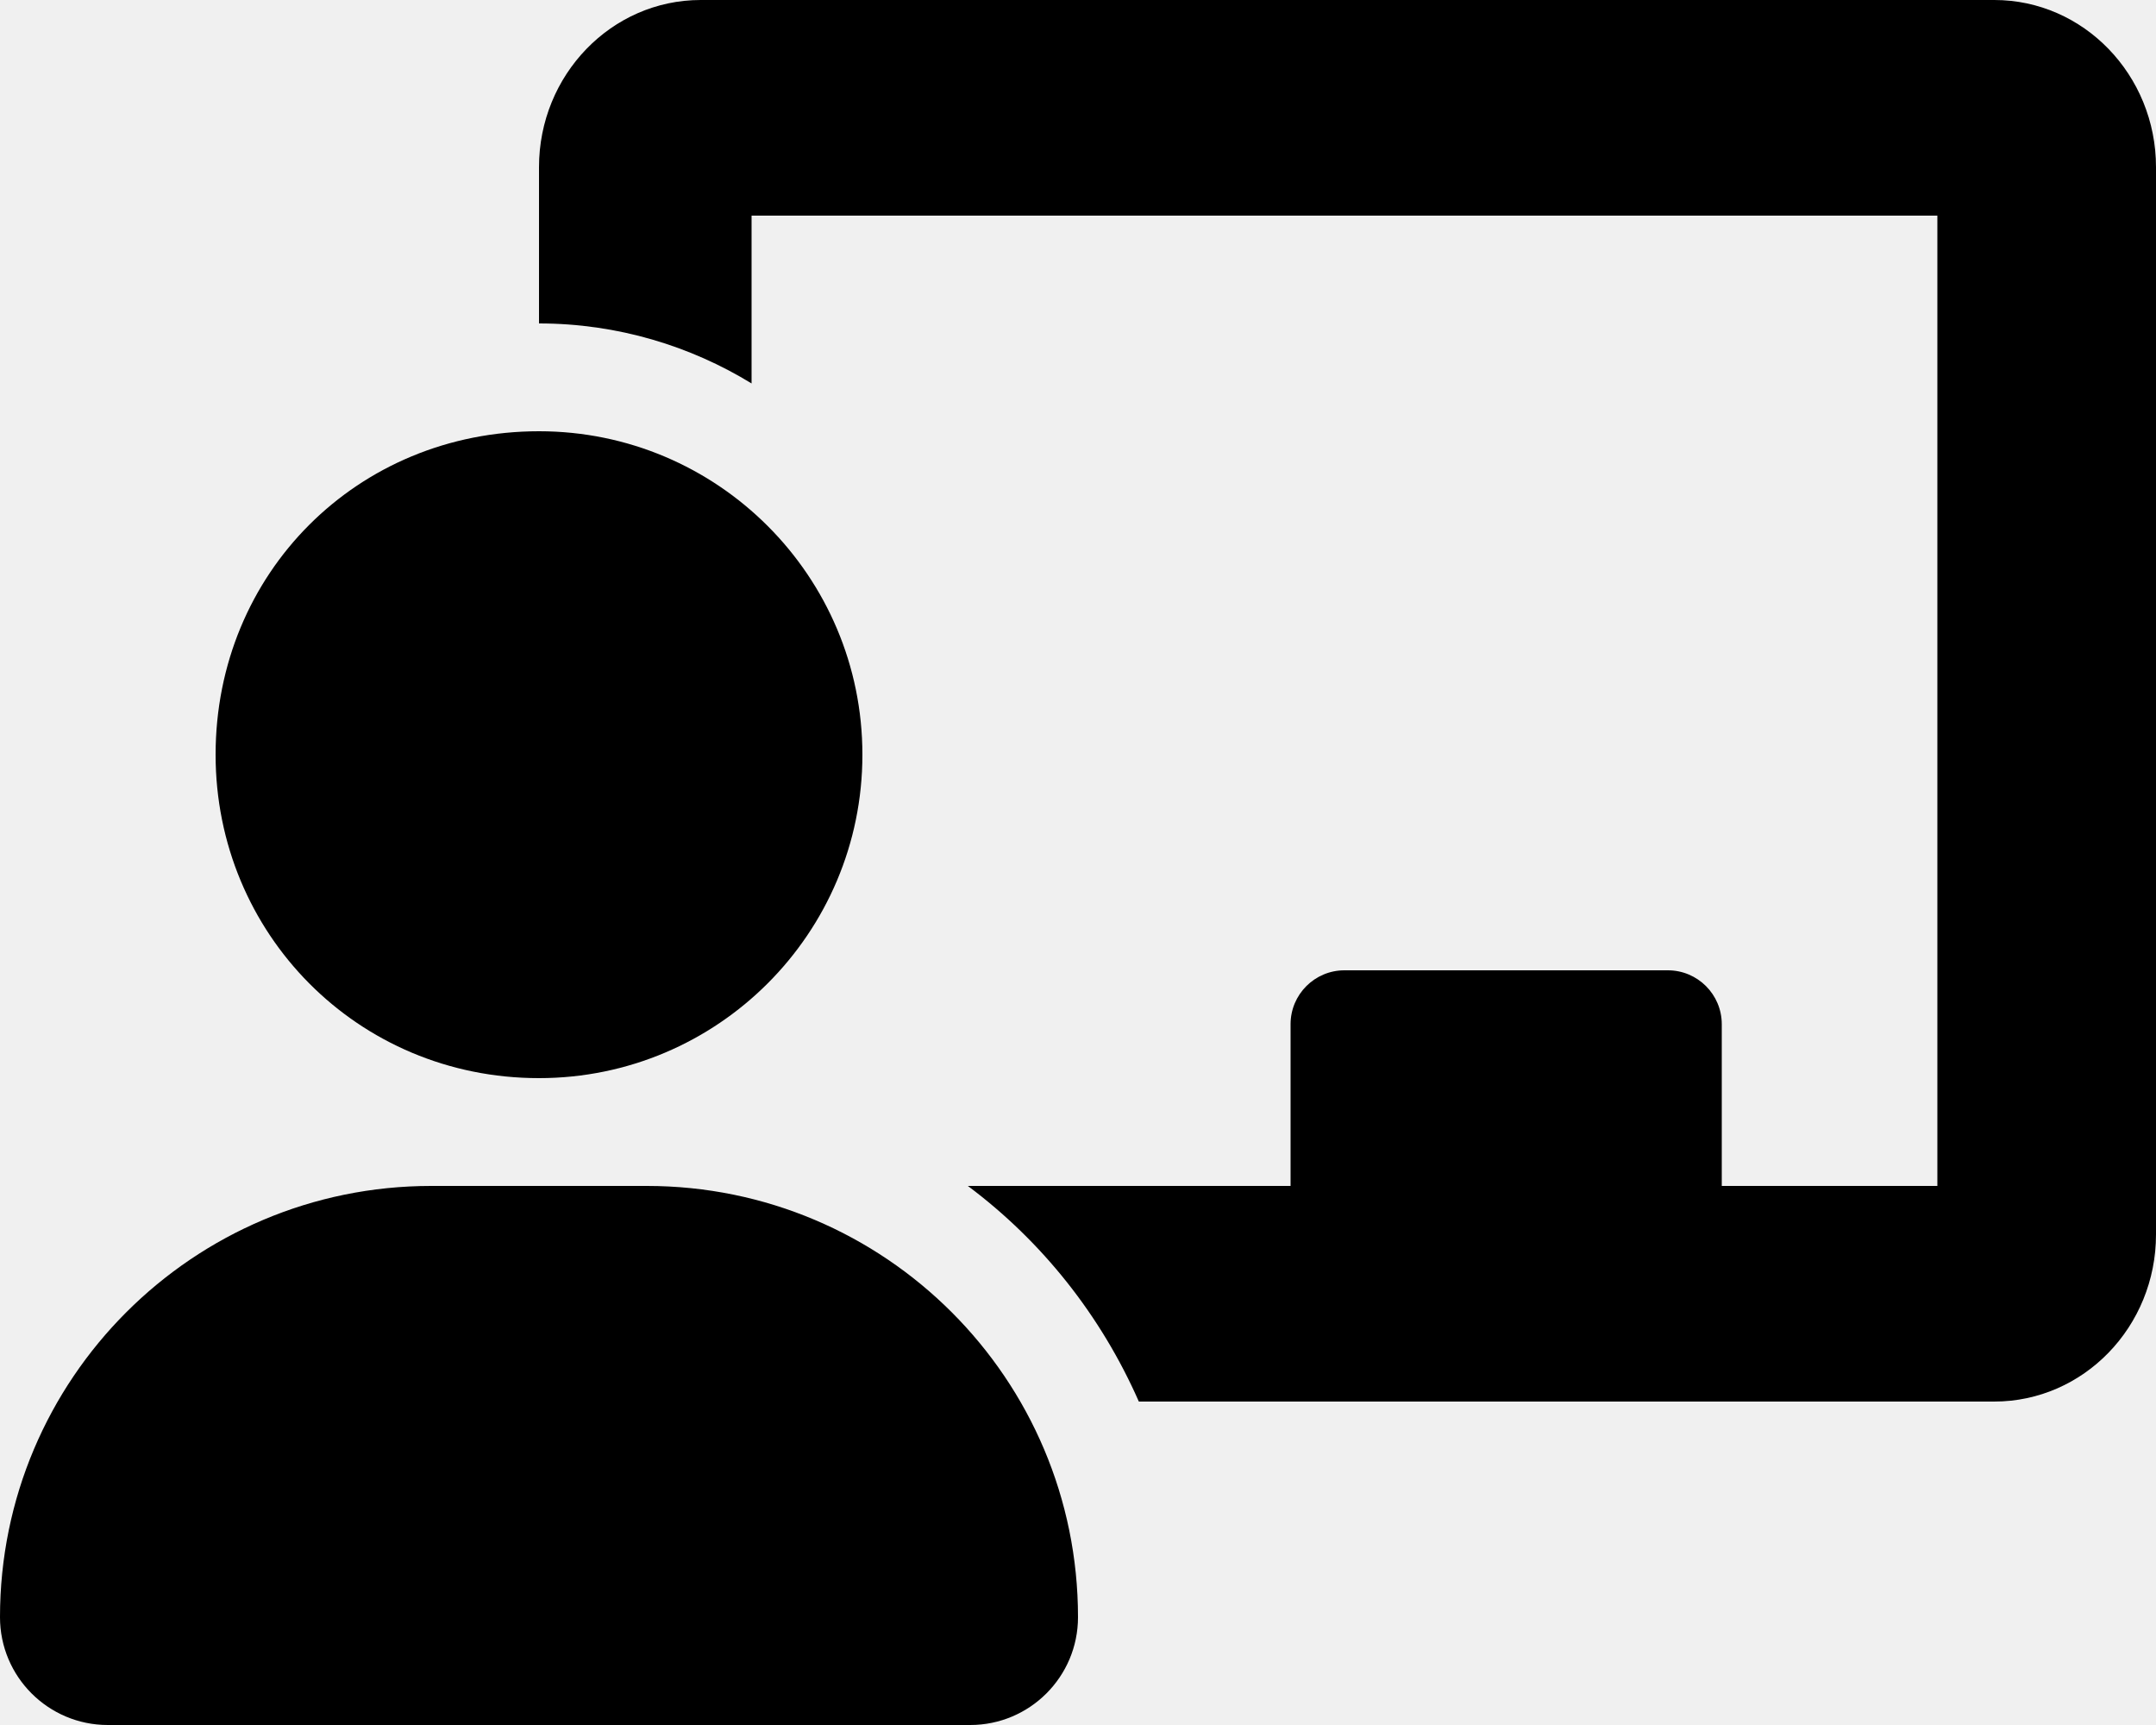
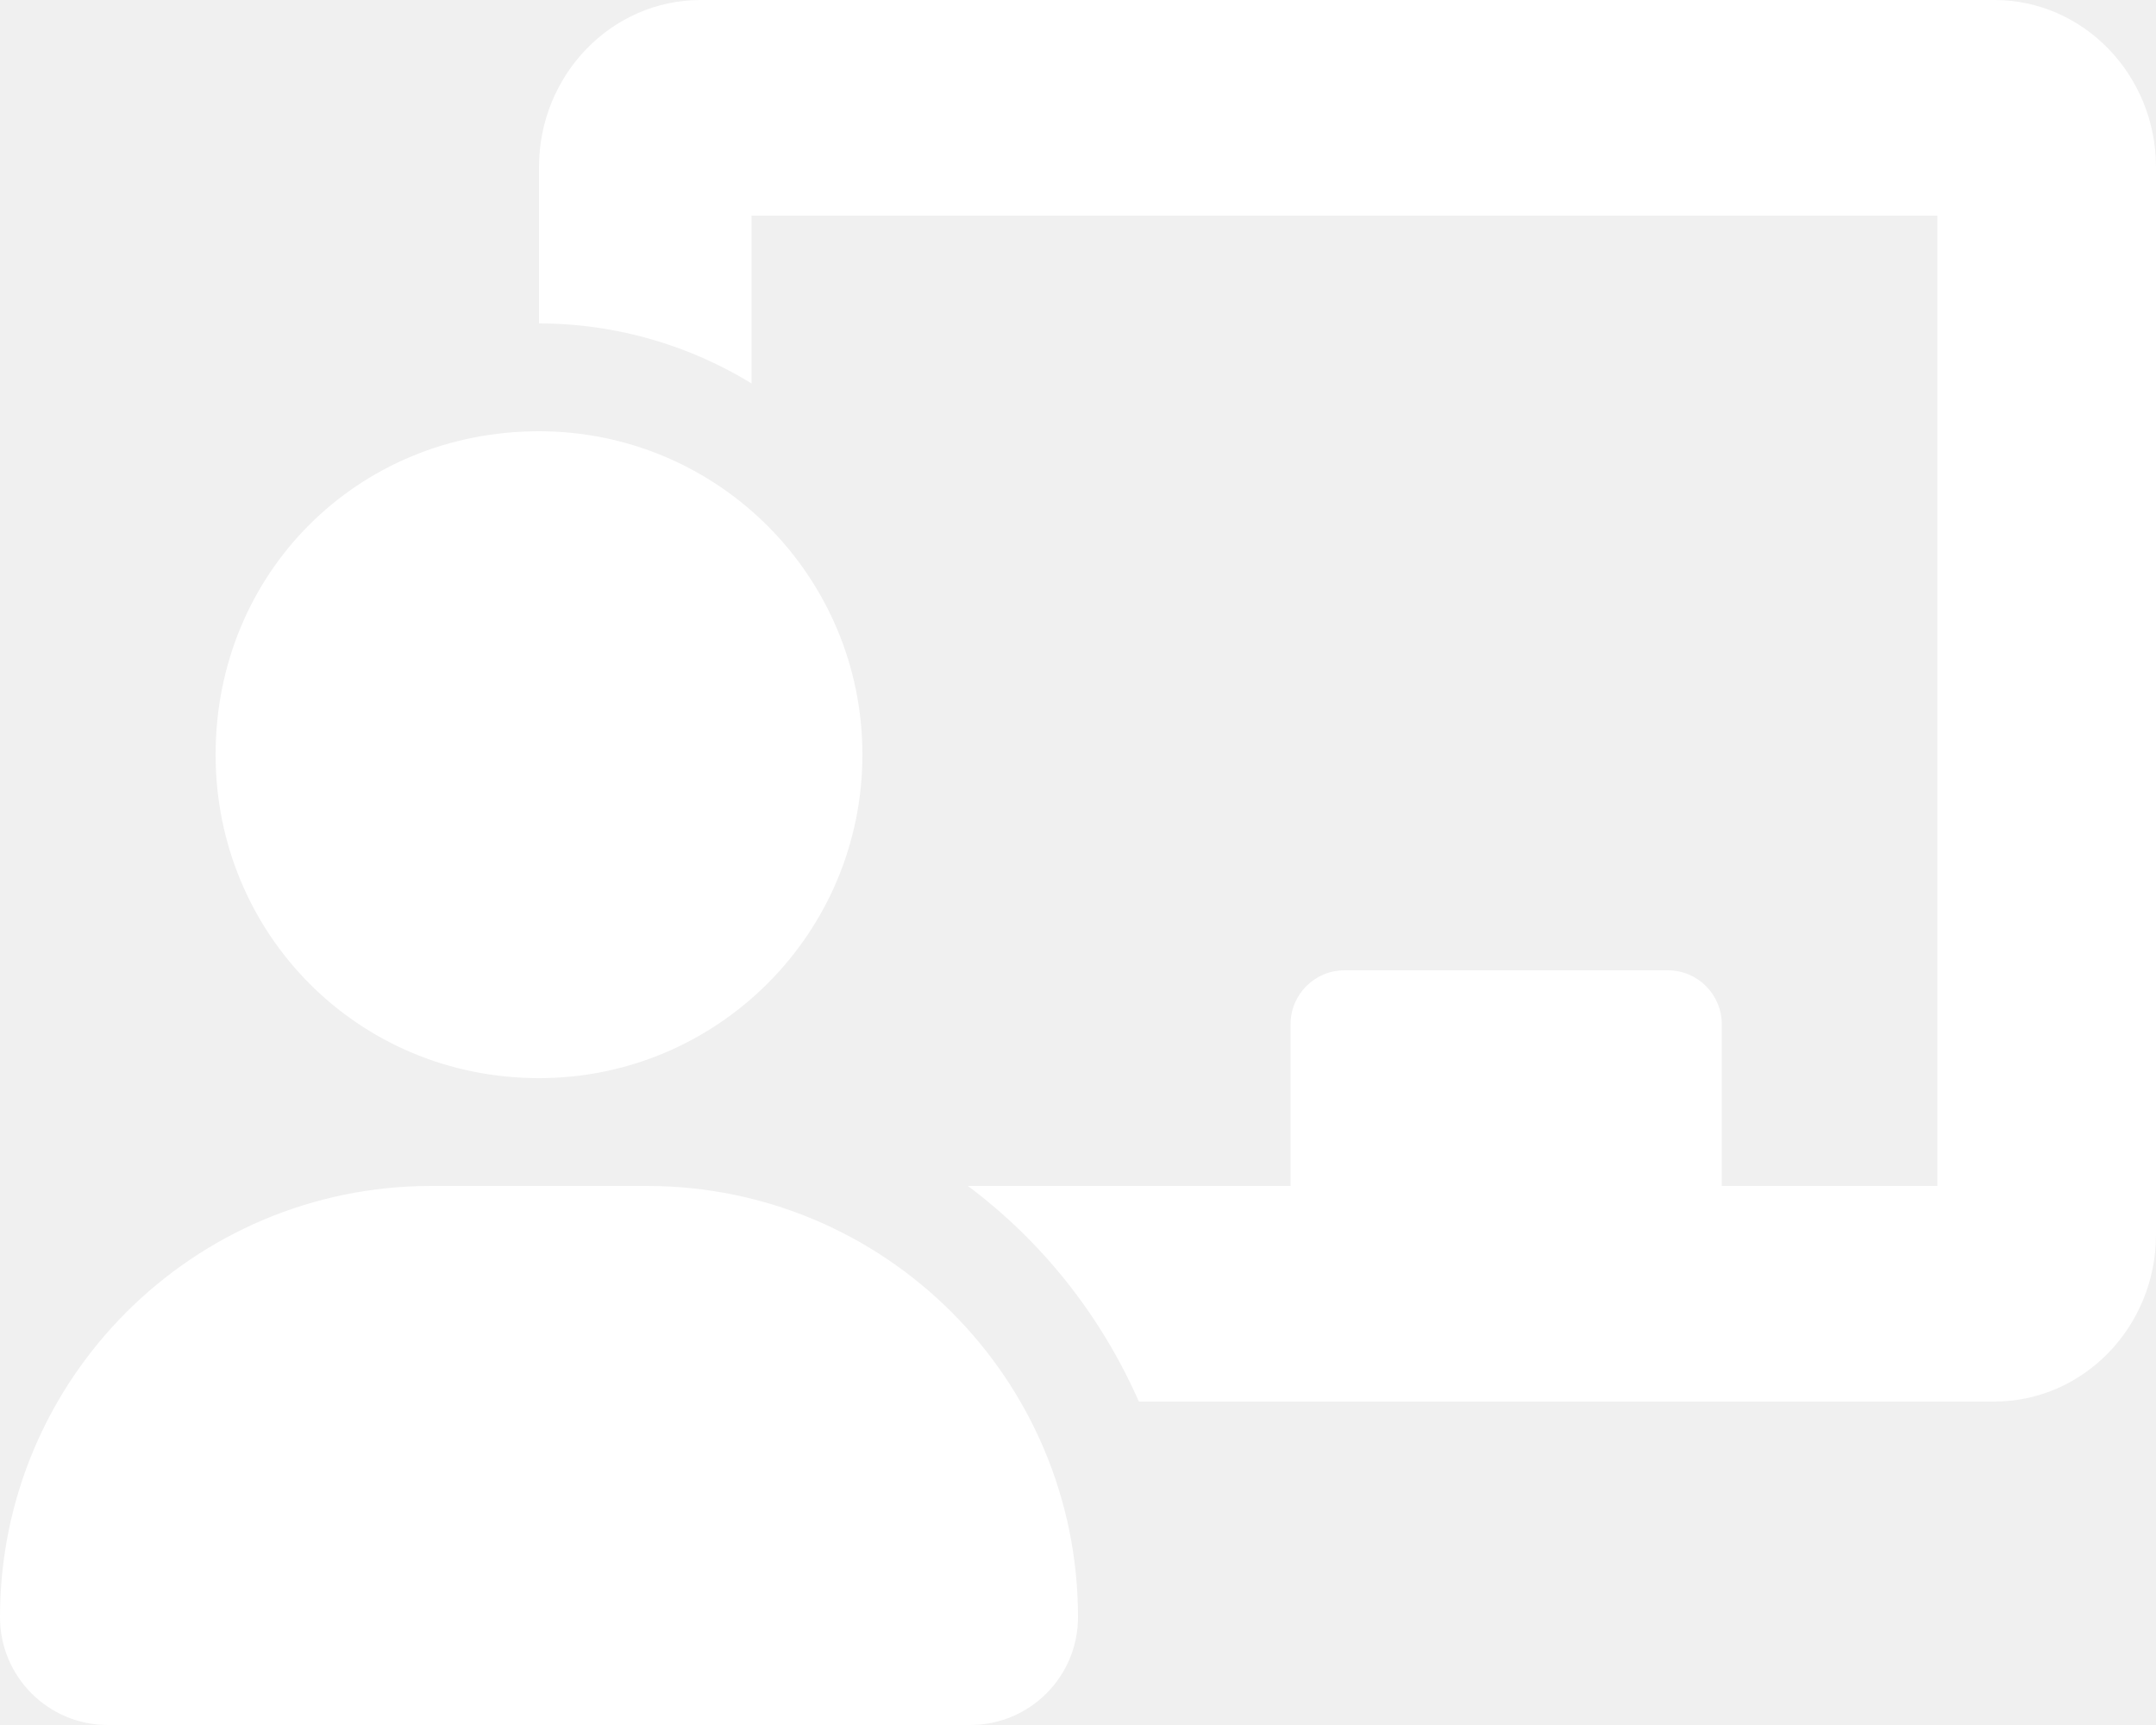
<svg xmlns="http://www.w3.org/2000/svg" viewBox="0 0 640 512">
-   <path d="M592 0h-384C181.5 0 160 22.25 160 49.63V96c23.42 0 45.1 6.781 63.1 17.81V64h352v288h-64V304c0-8.838-7.164-16-16-16h-96c-8.836 0-16 7.162-16 16V352H287.3c22.07 16.48 39.54 38.5 50.76 64h253.9C618.5 416 640 393.8 640 366.4V49.63C640 22.25 618.5 0 592 0zM160 320c53.02 0 96-42.98 96-96c0-53.02-42.98-96-96-96C106.1 128 64 170.1 64 224C64 277 106.1 320 160 320zM192 352H128c-70.69 0-128 57.31-128 128c0 17.67 14.33 32 32 32h256c17.67 0 32-14.33 32-32C320 409.3 262.7 352 192 352z" />
+   <path d="M592 0h-384C181.5 0 160 22.25 160 49.63V96c23.42 0 45.1 6.781 63.1 17.81V64h352v288h-64V304c0-8.838-7.164-16-16-16h-96c-8.836 0-16 7.162-16 16V352H287.3c22.07 16.48 39.54 38.5 50.76 64h253.9C618.5 416 640 393.8 640 366.4V49.63C640 22.25 618.5 0 592 0zM160 320c53.02 0 96-42.98 96-96c0-53.02-42.98-96-96-96C106.1 128 64 170.1 64 224C64 277 106.1 320 160 320zM192 352H128c-70.69 0-128 57.31-128 128c0 17.67 14.33 32 32 32h256c17.67 0 32-14.33 32-32C320 409.3 262.7 352 192 352z" fill="#ffffff" />
</svg>
